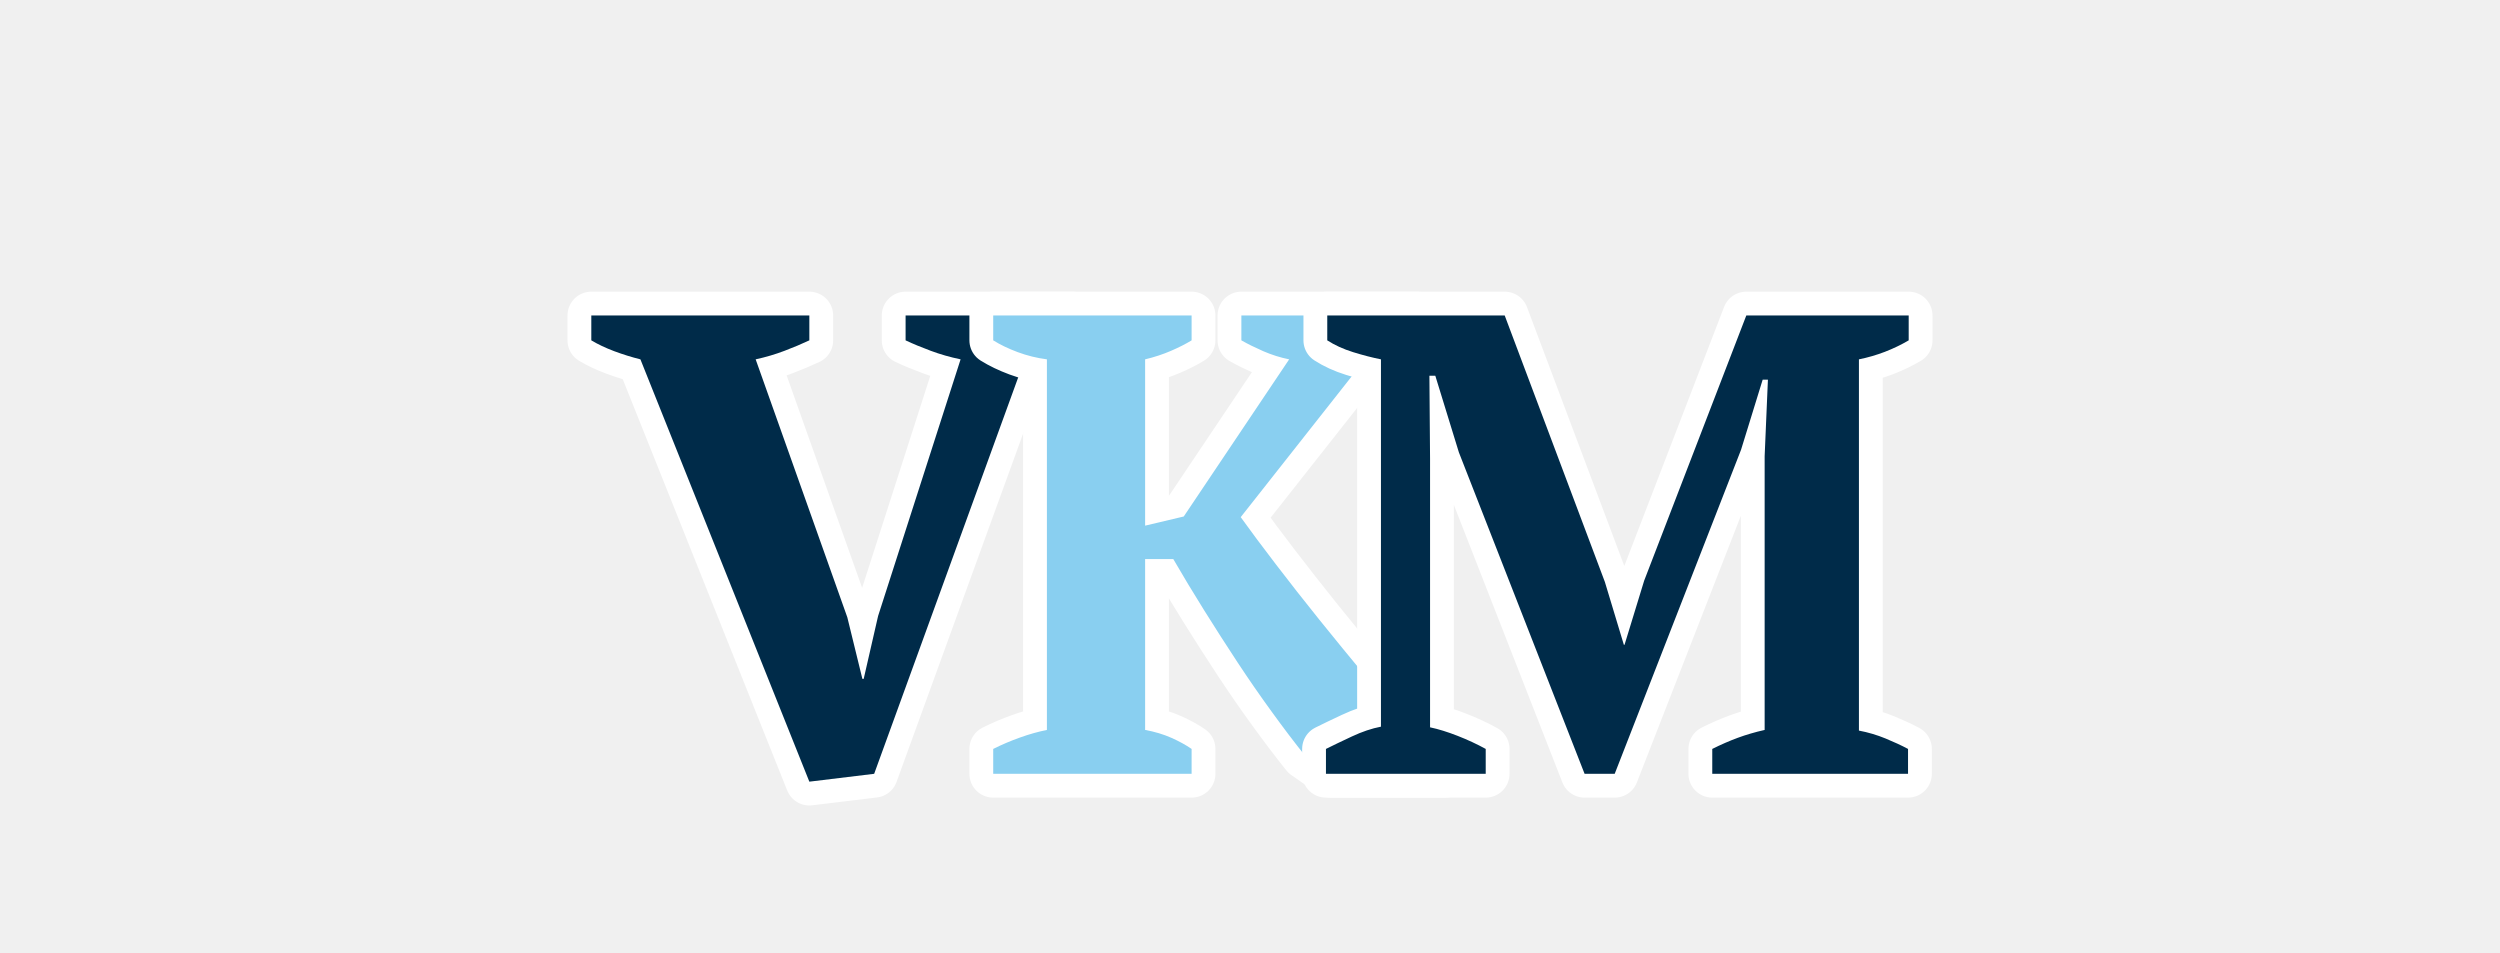
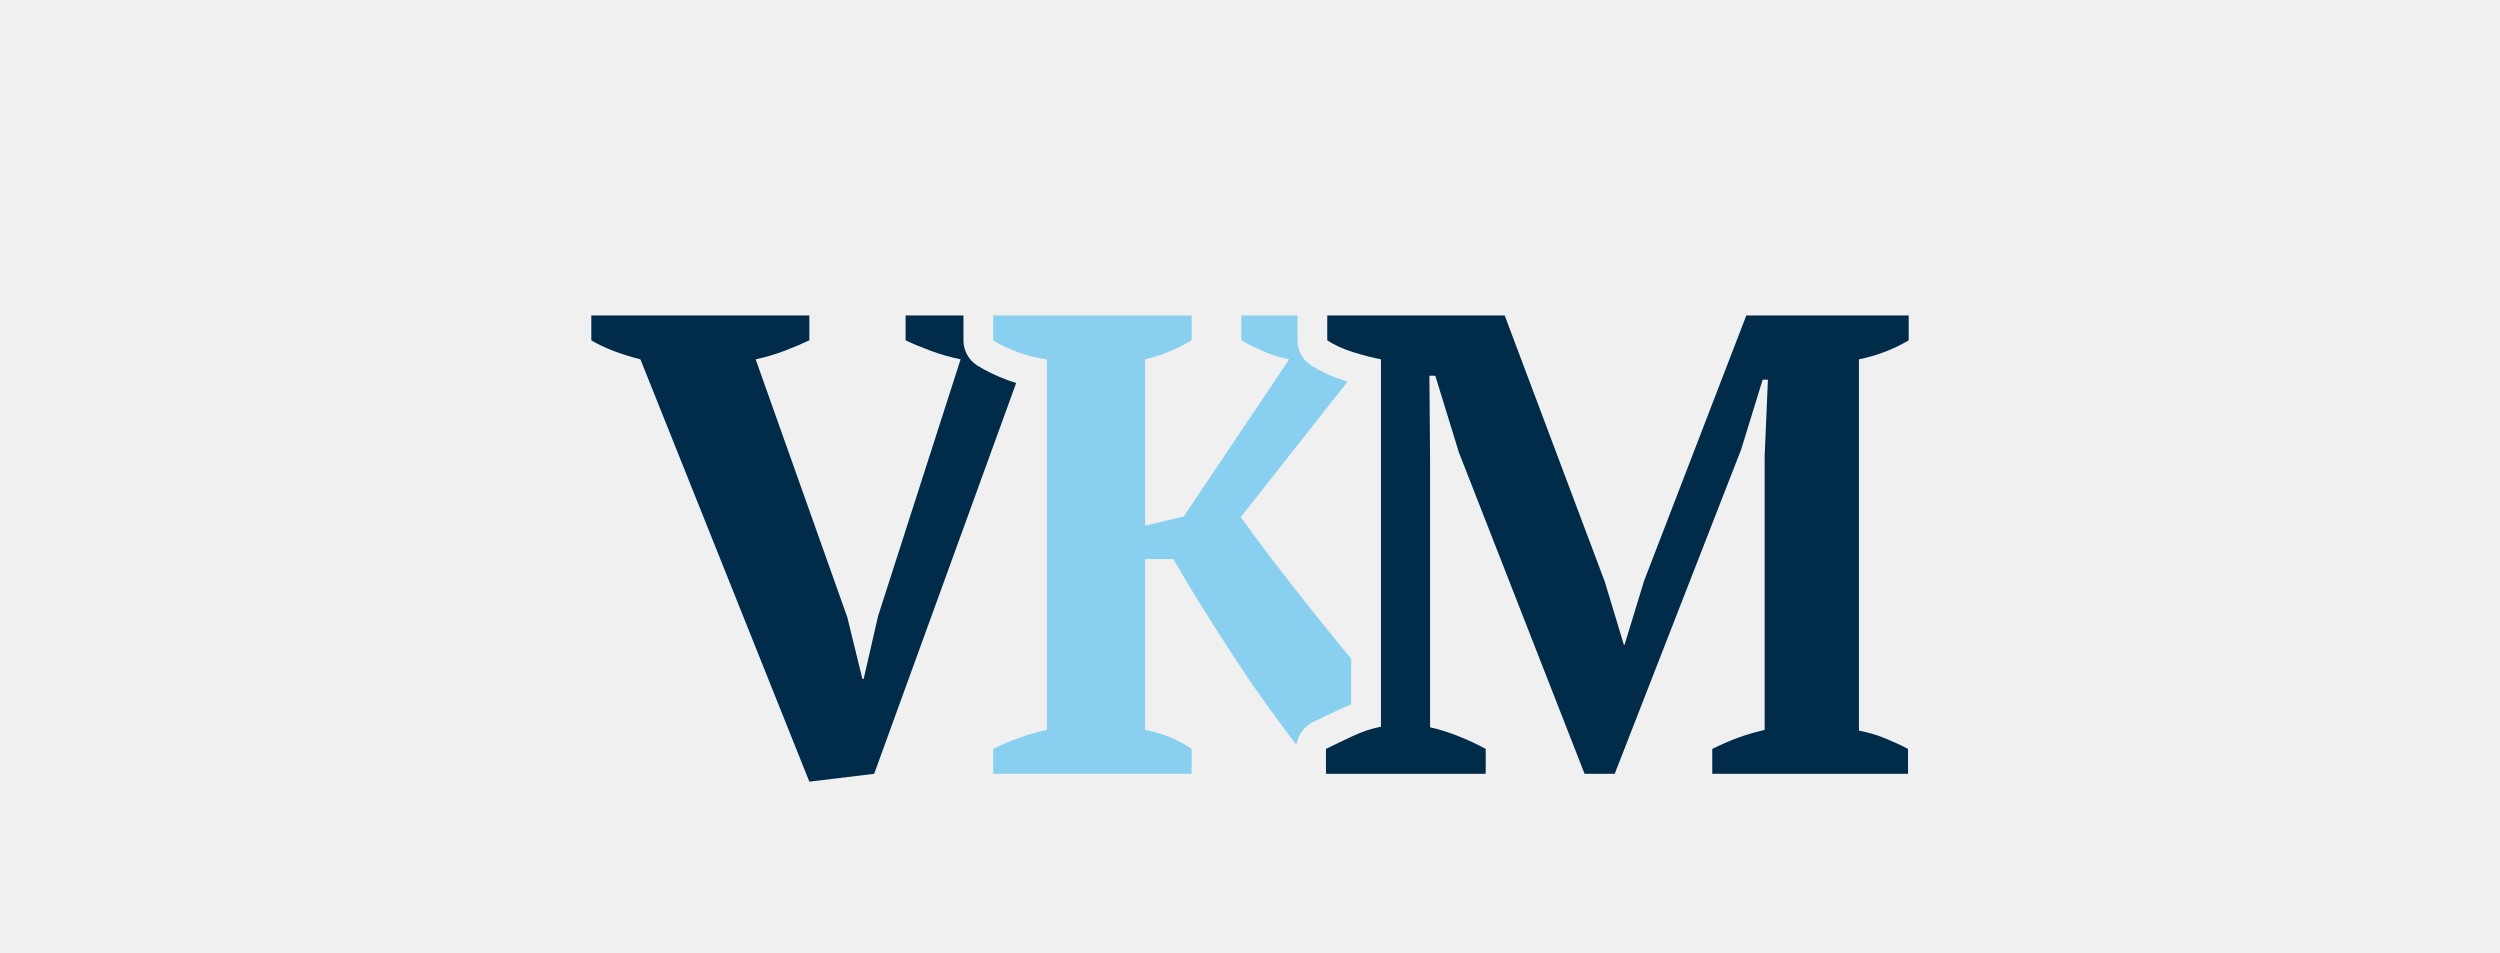
<svg xmlns="http://www.w3.org/2000/svg" viewBox="0 0 420 160" width="420" height="160">
+   <defs>
+     <mask id="cut-k-vkm-23-keyline-interlock-monogram" maskUnits="userSpaceOnUse" x="-120" y="-120" width="700" height="520">
+       <rect x="-120" y="-120" width="700" height="520" fill="#FFFFFF">
+ </rect>
+       <path d="M176.84 53L206.32 53L206.32 57.18Q204.45 58.39 202.03 59.22Q199.61 60.04 197.63 60.37L176.73 86.88Q179.26 90.4 182.67 94.85Q186.08 99.31 189.93 104.1Q193.78 108.88 197.85 113.78Q201.92 118.67 205.77 123.07L211.05 126.26L211.05 130L191.91 130L187.51 126.92Q184.87 123.62 181.96 119.6Q179.04 115.59 176.18 111.25Q173.32 106.9 170.57 102.5Q167.82 98.1 165.4 93.92L160.67 93.92L160.67 122.63Q163.09 123.07 165.07 123.95Q167.05 124.83 168.48 125.82L168.48 130L135.15 130L135.15 125.82Q137.35 124.72 139.66 123.9Q141.97 123.07 144.17 122.63L144.17 60.37Q141.64 60.04 139.27 59.16Q136.91 58.28 135.15 57.18L135.15 53L168.48 53L168.48 57.18Q167.05 58.06 165.02 58.94Q162.98 59.82 160.67 60.37L160.67 88.31L167.16 86.77L184.87 60.37Q182.67 59.93 180.52 59Q178.38 58.06 176.84 57.18Z" fill="#000000" stroke="#000000" stroke-width="10" stroke-linejoin="round">
+ </path>
+     </mask>
+     <mask id="cut-m-vkm-23-keyline-interlock-monogram" maskUnits="userSpaceOnUse" x="-120" y="-120" width="700" height="520">
+       <rect x="-120" y="-120" width="700" height="520" fill="#FFFFFF">
+ </rect>
+       <path d="M288.84 130L255.95 130L255.95 125.82Q258.15 124.72 260.24 123.95Q262.33 123.18 264.75 122.63L264.75 76.65L265.3 63.78L264.42 63.78L260.79 75.55L239.56 130L234.5 130L213.38 75.99L209.42 63.12L208.43 63.12L208.54 77.09L208.54 122.19Q210.63 122.63 213.16 123.62Q215.69 124.61 217.89 125.82L217.89 130L191.05 130L191.05 125.82Q192.81 124.94 195.4 123.73Q197.98 122.52 200.29 122.08L200.29 60.37Q198.09 59.93 195.61 59.16Q193.14 58.39 191.27 57.18L191.27 53L221.08 53L237.91 97.77L241.1 108.33L241.21 108.33L244.51 97.55L261.67 53L288.95 53L288.95 57.18Q287.08 58.28 284.94 59.11Q282.79 59.93 280.59 60.37L280.59 122.74Q282.9 123.18 285.05 124.06Q287.19 124.94 288.84 125.82Z" fill="#000000" stroke="#000000" stroke-width="10" stroke-linejoin="round">
+ </path>
+     </mask>
+   </defs>
  <g transform="translate(31.71 0)">
-     <path d="M129.67 60.37Q127.03 59.82 124.67 58.94Q122.3 58.06 120.43 57.18L120.43 53L148.37 53L148.37 57.18Q147.05 58.06 144.91 58.94Q142.76 59.82 140.45 60.37L115.15 130L104.26 131.32L75.88 60.37Q73.68 59.82 71.48 59Q69.28 58.17 67.63 57.18L67.63 53L104.26 53L104.26 57.18Q102.39 58.06 100.08 58.94Q97.77 59.82 95.24 60.37L110.64 103.71L113.17 114.05L113.39 114.05L115.81 103.49Z" fill="#002B49" stroke="#FFFFFF" stroke-width="8" stroke-linejoin="round" paint-order="stroke">
+     <path mask="url(#cut-k-vkm-23-keyline-interlock-monogram)" d="M129.67 60.37Q127.03 59.82 124.67 58.94Q122.3 58.06 120.43 57.18L120.43 53L148.37 53L148.37 57.18Q147.05 58.06 144.91 58.94Q142.76 59.82 140.45 60.37L115.15 130L104.26 131.32L75.88 60.37Q73.68 59.82 71.48 59Q69.28 58.17 67.63 57.18L67.63 53L104.26 53L104.26 57.18Q102.39 58.06 100.08 58.94Q97.77 59.82 95.24 60.37L110.64 103.71L113.17 114.05L113.39 114.05L115.81 103.49Z" fill="#002B49">
</path>
-     <path d="M176.84 53L206.32 53L206.32 57.18Q204.45 58.39 202.03 59.22Q199.61 60.04 197.63 60.37L176.73 86.88Q179.26 90.4 182.67 94.85Q186.08 99.31 189.93 104.1Q193.78 108.88 197.85 113.78Q201.92 118.67 205.77 123.07L211.05 126.26L211.05 130L191.91 130L187.51 126.92Q184.87 123.62 181.96 119.6Q179.04 115.59 176.18 111.25Q173.32 106.9 170.57 102.5Q167.82 98.1 165.4 93.92L160.67 93.92L160.67 122.63Q163.09 123.07 165.07 123.95Q167.05 124.83 168.48 125.82L168.48 130L135.15 130L135.15 125.82Q137.35 124.72 139.66 123.9Q141.97 123.07 144.17 122.63L144.17 60.37Q141.64 60.04 139.27 59.16Q136.91 58.28 135.15 57.18L135.15 53L168.48 53L168.48 57.18Q167.05 58.06 165.02 58.94Q162.98 59.82 160.67 60.37L160.67 88.31L167.16 86.77L184.87 60.37Q182.67 59.93 180.52 59Q178.38 58.06 176.84 57.18Z" fill="#89CFF0" stroke="#FFFFFF" stroke-width="8" stroke-linejoin="round" paint-order="stroke">
+     <path mask="url(#cut-m-vkm-23-keyline-interlock-monogram)" d="M176.84 53L206.32 53L206.32 57.18Q204.45 58.39 202.03 59.22Q199.61 60.04 197.63 60.37L176.73 86.88Q179.26 90.4 182.67 94.85Q186.08 99.31 189.93 104.1Q193.78 108.88 197.85 113.78Q201.92 118.67 205.77 123.07L211.05 126.26L211.05 130L191.91 130L187.51 126.92Q184.87 123.62 181.96 119.6Q179.04 115.59 176.18 111.25Q173.32 106.9 170.57 102.5Q167.82 98.1 165.4 93.92L160.67 93.92L160.67 122.63Q163.09 123.07 165.07 123.95Q167.05 124.83 168.48 125.82L168.48 130L135.15 130L135.15 125.82Q137.35 124.72 139.66 123.9Q141.97 123.07 144.17 122.63L144.17 60.37Q141.64 60.04 139.27 59.16Q136.91 58.28 135.15 57.18L135.15 53L168.48 53L168.48 57.18Q167.05 58.06 165.02 58.94Q162.98 59.82 160.67 60.37L160.67 88.31L167.16 86.77L184.87 60.37Q182.67 59.93 180.52 59Q178.38 58.06 176.84 57.18Z" fill="#89CFF0">
</path>
-     <path d="M288.84 130L255.95 130L255.95 125.82Q258.15 124.72 260.24 123.95Q262.33 123.18 264.75 122.63L264.75 76.65L265.3 63.78L264.42 63.78L260.79 75.55L239.56 130L234.5 130L213.38 75.99L209.42 63.12L208.43 63.12L208.54 77.09L208.54 122.19Q210.63 122.63 213.16 123.62Q215.69 124.61 217.89 125.82L217.89 130L191.05 130L191.05 125.82Q192.81 124.94 195.4 123.73Q197.98 122.52 200.29 122.08L200.29 60.37Q198.09 59.93 195.61 59.16Q193.14 58.39 191.27 57.18L191.27 53L221.08 53L237.91 97.77L241.1 108.33L241.21 108.33L244.51 97.55L261.67 53L288.95 53L288.95 57.18Q287.08 58.28 284.94 59.11Q282.79 59.93 280.59 60.37L280.59 122.74Q282.9 123.18 285.05 124.06Q287.19 124.94 288.84 125.82Z" fill="#002B49" stroke="#FFFFFF" stroke-width="8" stroke-linejoin="round" paint-order="stroke">
+     <path d="M288.84 130L255.95 130L255.95 125.82Q258.15 124.72 260.24 123.95Q262.33 123.18 264.75 122.63L264.75 76.65L265.3 63.78L264.42 63.78L260.79 75.55L239.56 130L234.5 130L213.38 75.99L209.42 63.12L208.43 63.12L208.54 77.09L208.54 122.19Q210.63 122.63 213.16 123.62Q215.69 124.61 217.89 125.82L217.89 130L191.05 130L191.05 125.82Q192.81 124.94 195.4 123.73Q197.98 122.52 200.29 122.08L200.29 60.37Q198.09 59.93 195.61 59.16Q193.14 58.39 191.27 57.18L191.27 53L221.08 53L237.91 97.77L241.1 108.33L241.21 108.33L244.51 97.55L261.67 53L288.95 53L288.95 57.18Q287.08 58.28 284.94 59.11Q282.79 59.93 280.59 60.37L280.59 122.74Q282.9 123.18 285.05 124.06Q287.19 124.94 288.84 125.82Z" fill="#002B49">
</path>
  </g>
</svg>
